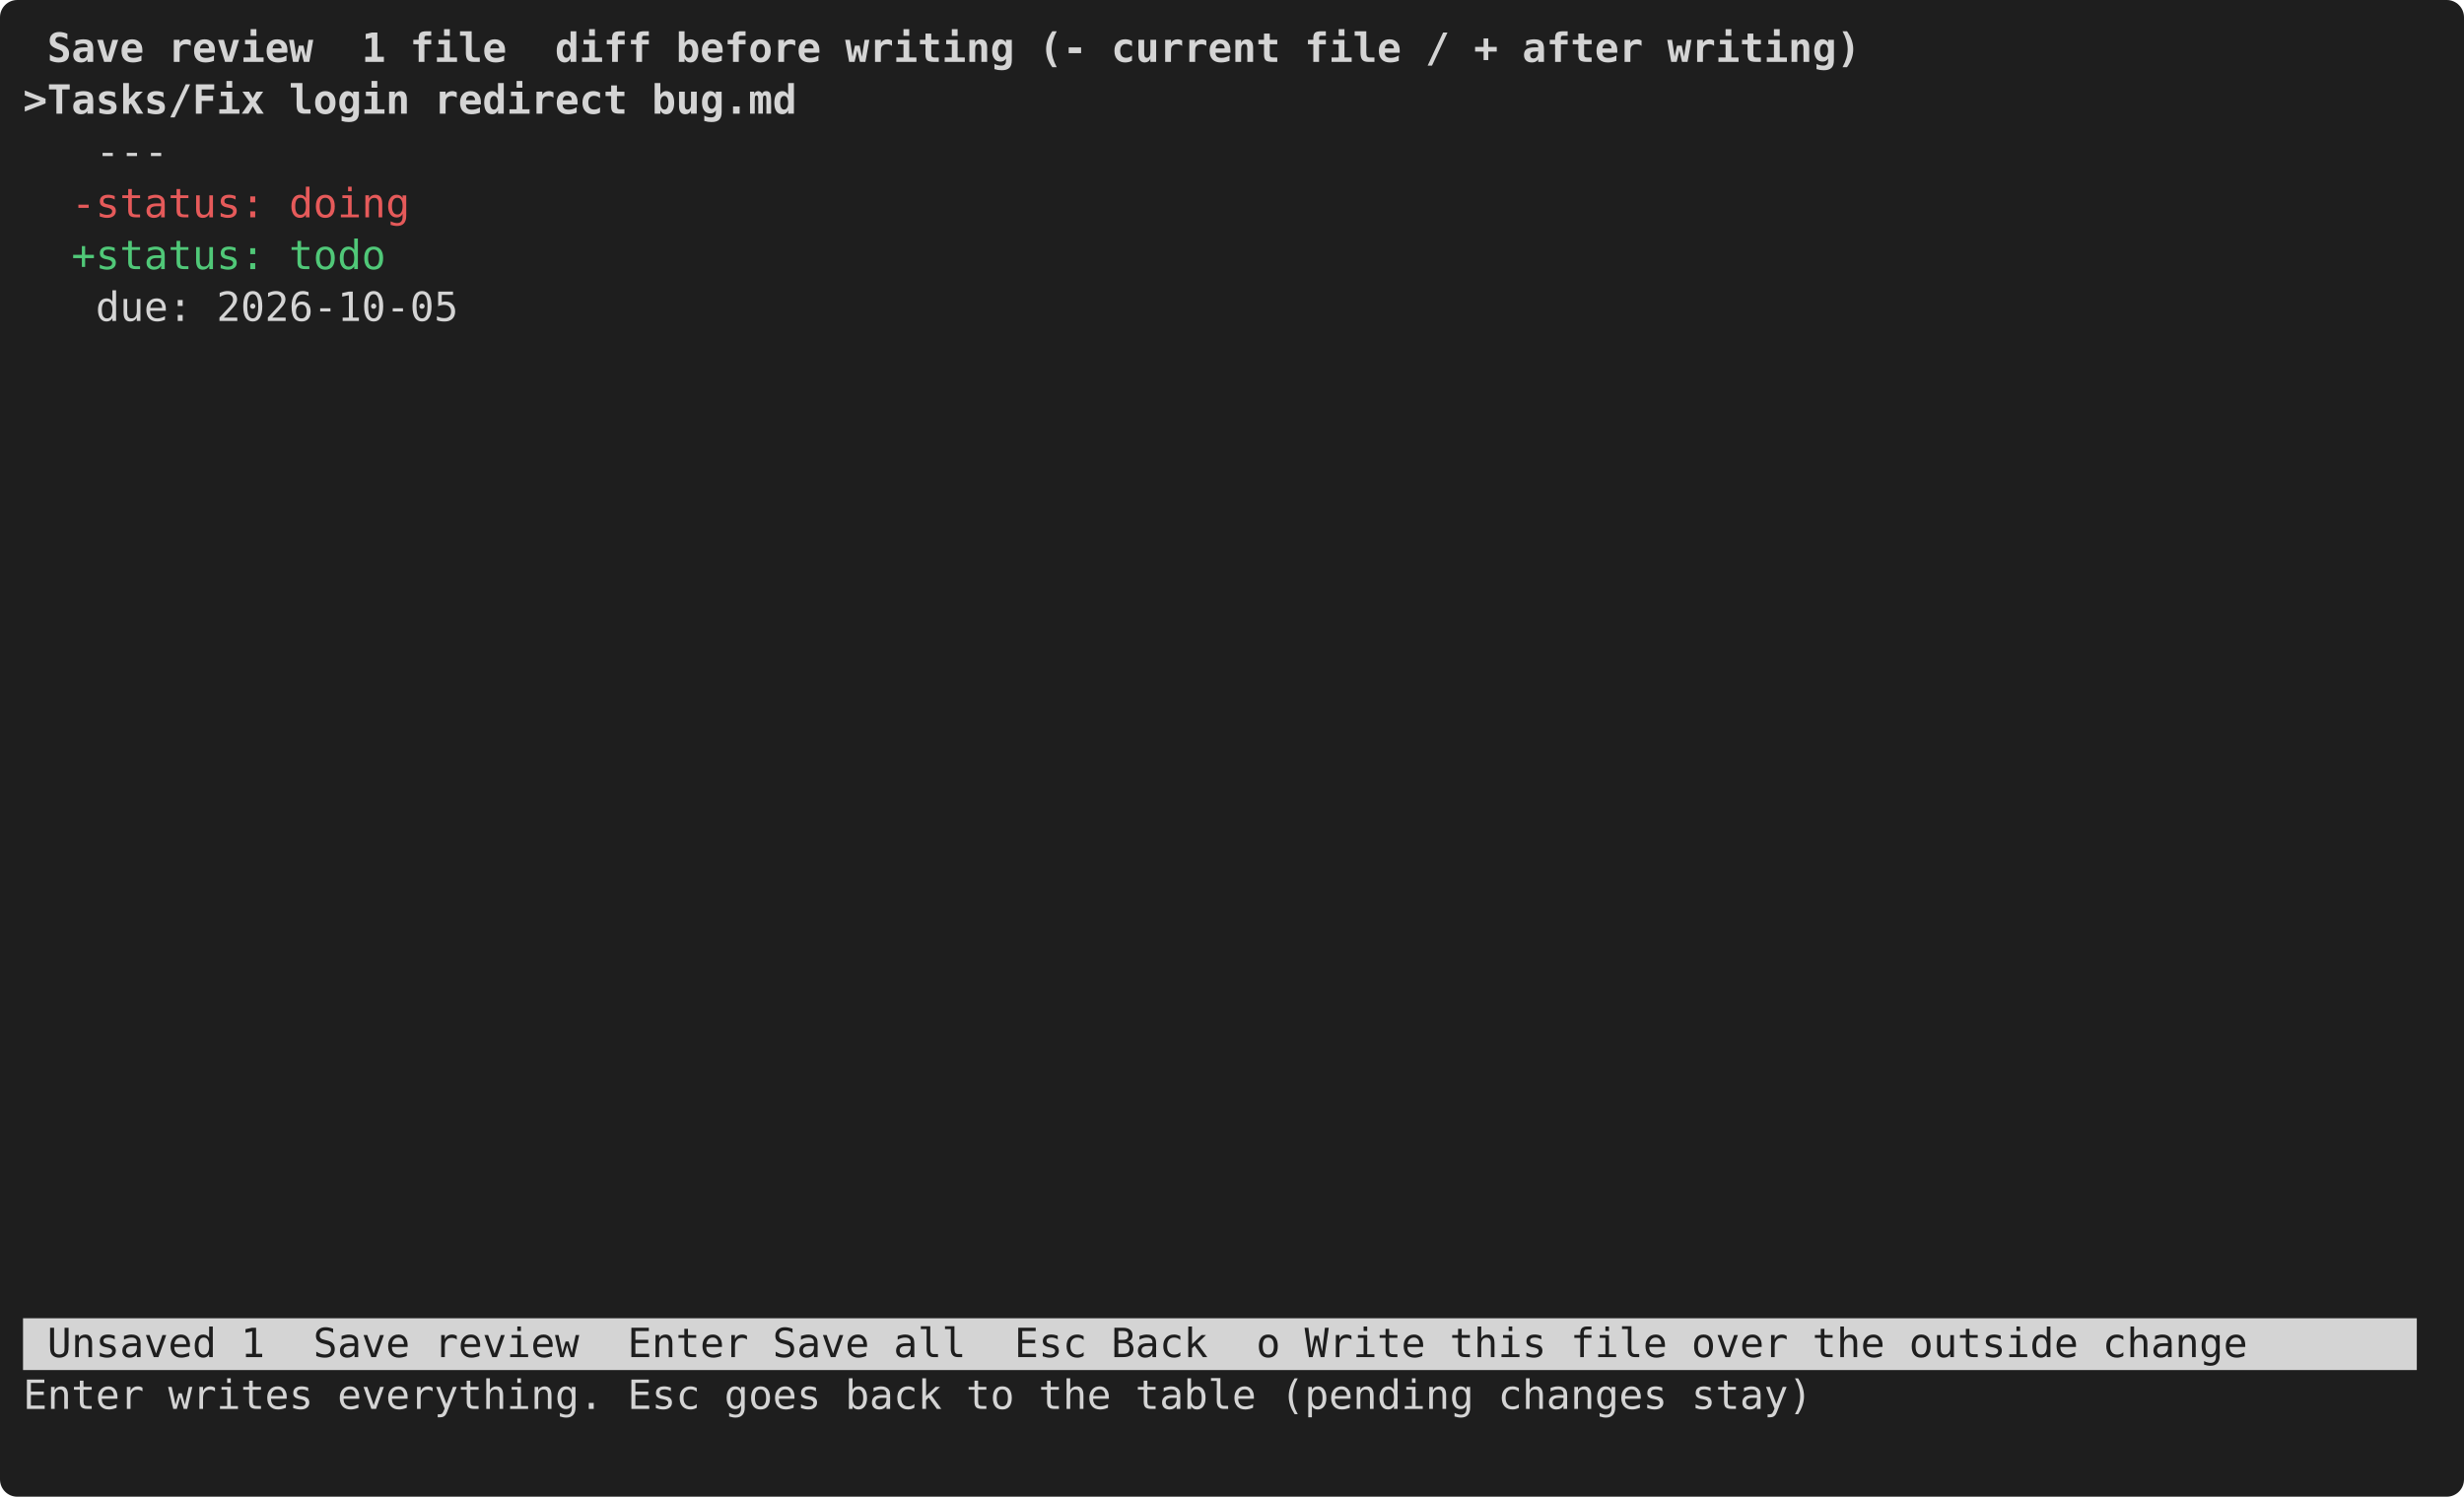
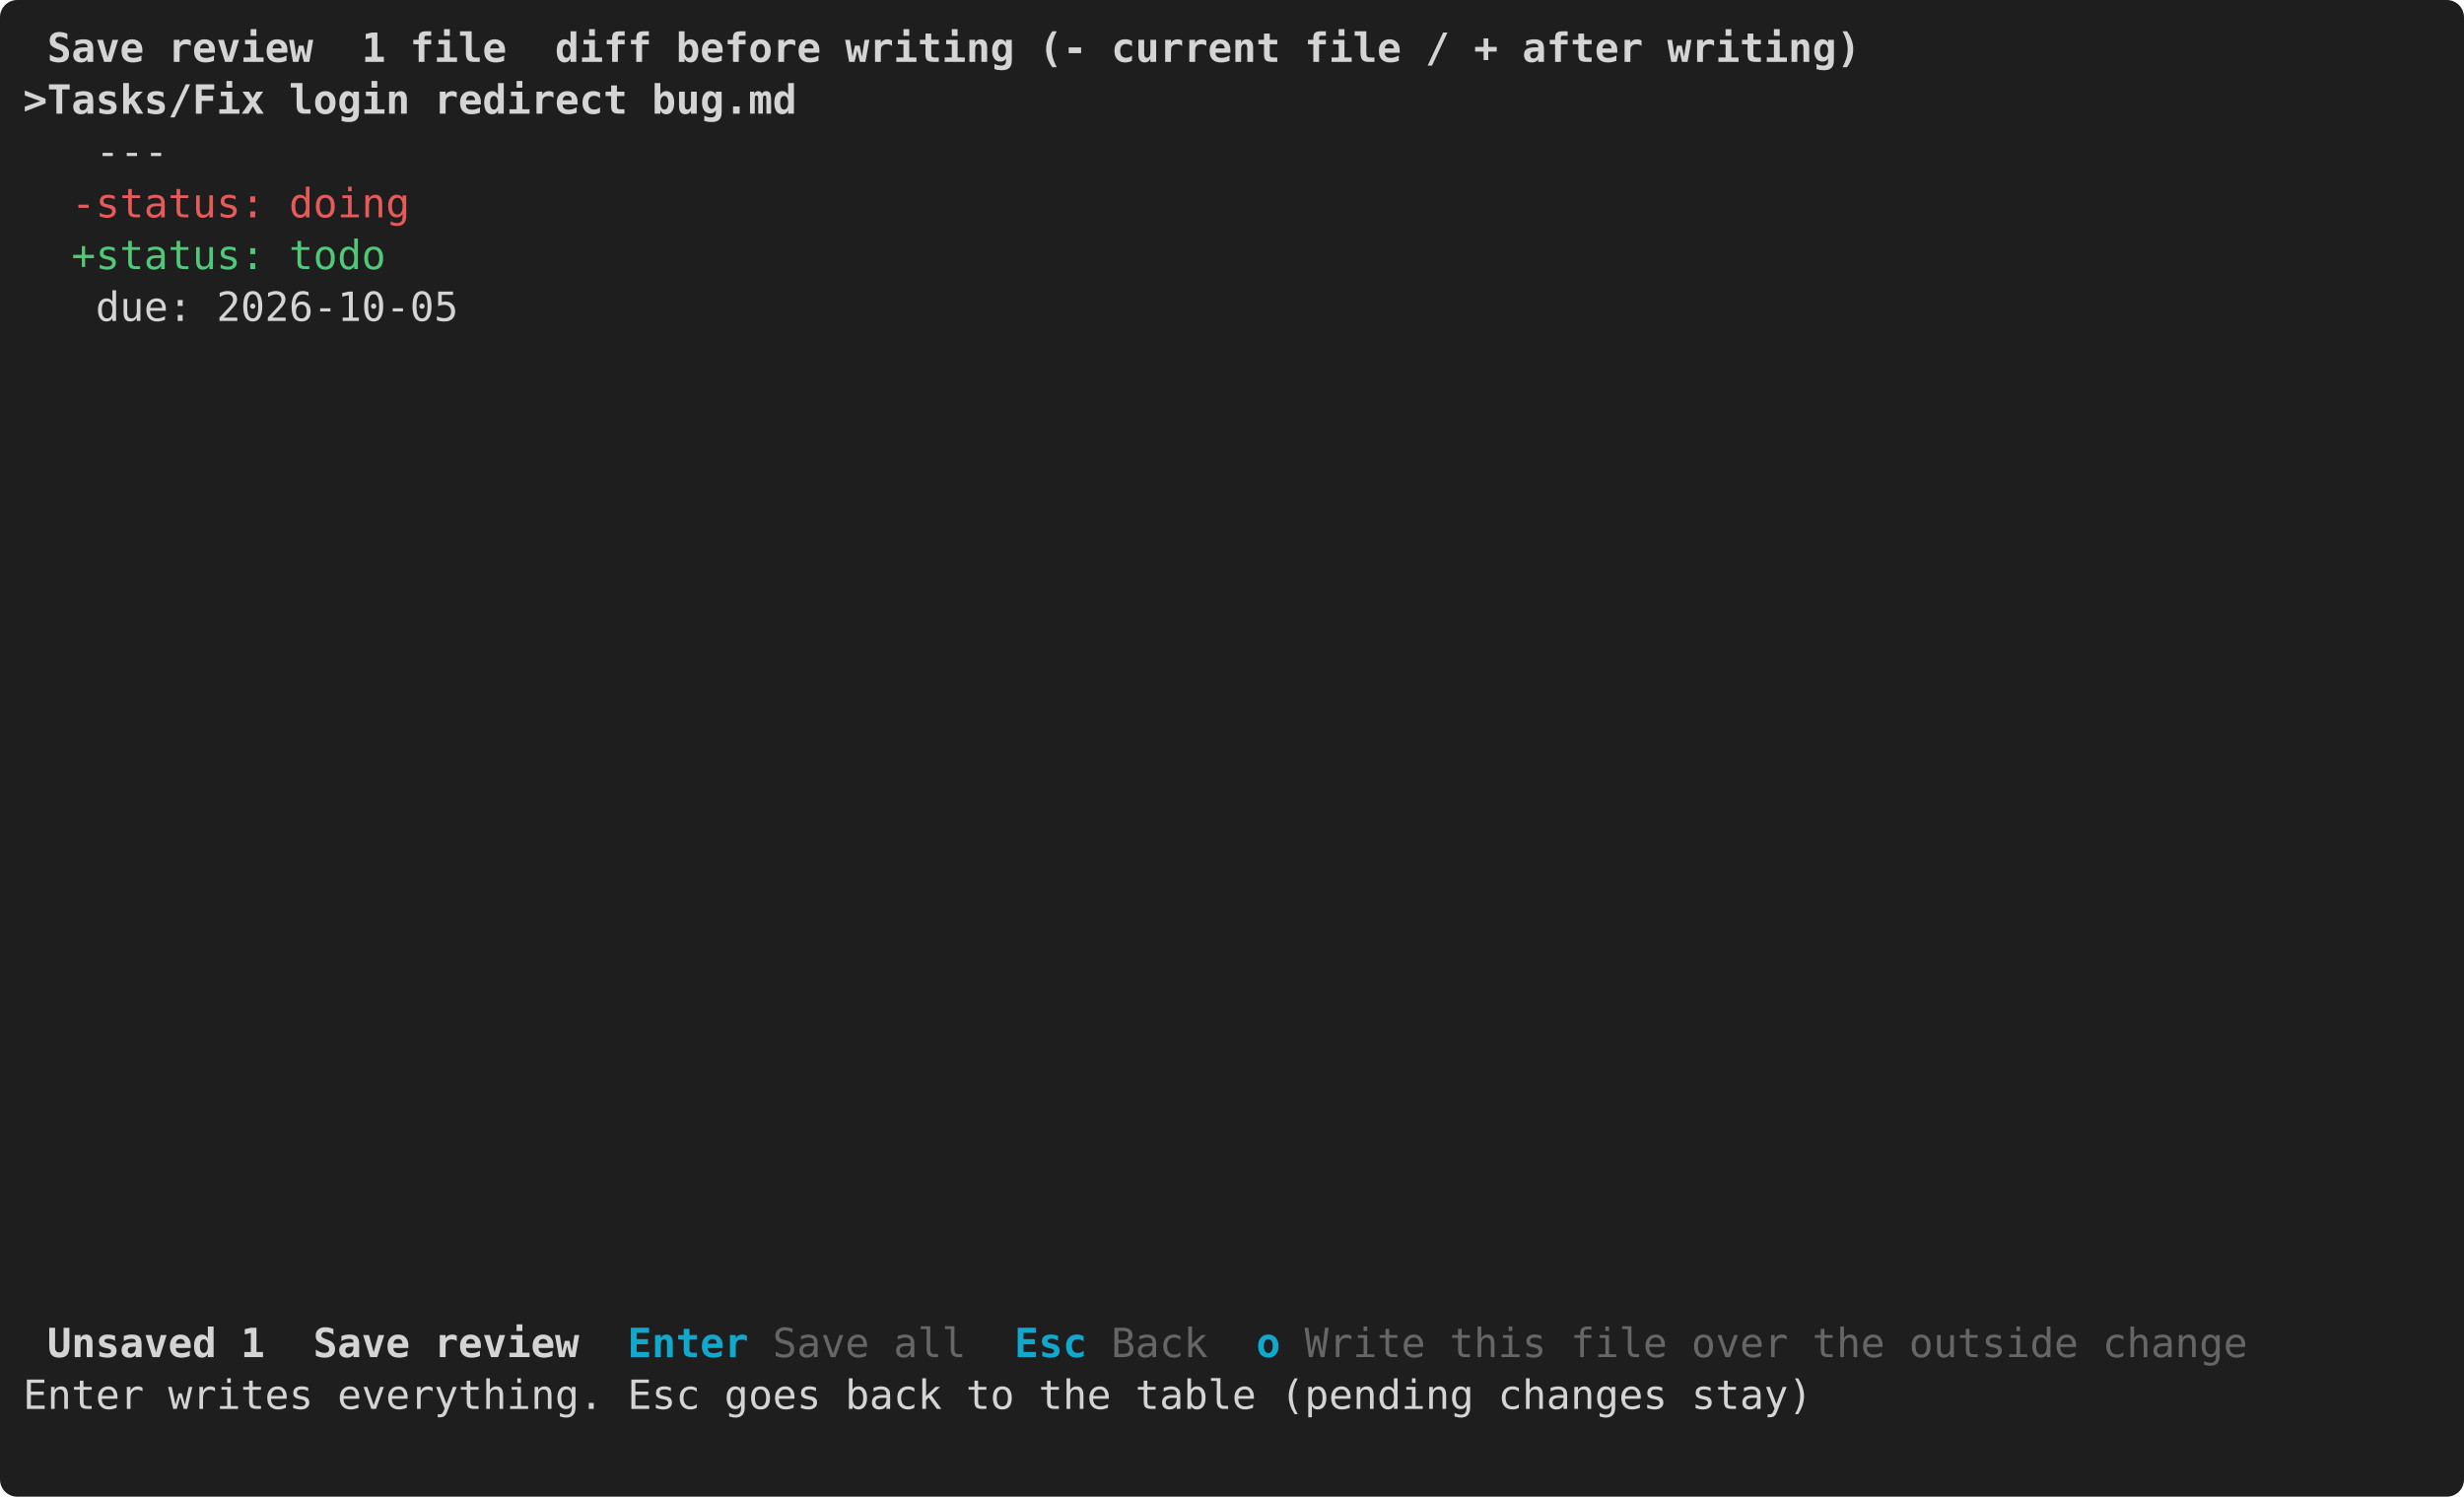
<svg xmlns="http://www.w3.org/2000/svg" width="856" height="520" viewBox="0 0 856 520">
  <rect width="100%" height="100%" fill="#1e1e1e" rx="6" />
  <g font-family="Menlo, Consolas, 'DejaVu Sans Mono', 'Noto Sans Mono CJK JP', monospace" font-size="14" xml:space="preserve">
    <text x="16.4" y="21.5" textLength="8.4" lengthAdjust="spacingAndGlyphs" fill="#d4d4d4" font-weight="bold">S</text>
    <text x="24.8" y="21.5" textLength="8.4" lengthAdjust="spacingAndGlyphs" fill="#d4d4d4" font-weight="bold">a</text>
    <text x="33.2" y="21.5" textLength="8.4" lengthAdjust="spacingAndGlyphs" fill="#d4d4d4" font-weight="bold">v</text>
    <text x="41.6" y="21.5" textLength="8.4" lengthAdjust="spacingAndGlyphs" fill="#d4d4d4" font-weight="bold">e</text>
    <text x="58.4" y="21.5" textLength="8.4" lengthAdjust="spacingAndGlyphs" fill="#d4d4d4" font-weight="bold">r</text>
    <text x="66.8" y="21.5" textLength="8.4" lengthAdjust="spacingAndGlyphs" fill="#d4d4d4" font-weight="bold">e</text>
    <text x="75.2" y="21.5" textLength="8.4" lengthAdjust="spacingAndGlyphs" fill="#d4d4d4" font-weight="bold">v</text>
    <text x="83.6" y="21.5" textLength="8.4" lengthAdjust="spacingAndGlyphs" fill="#d4d4d4" font-weight="bold">i</text>
    <text x="92.0" y="21.5" textLength="8.4" lengthAdjust="spacingAndGlyphs" fill="#d4d4d4" font-weight="bold">e</text>
    <text x="100.4" y="21.5" textLength="8.4" lengthAdjust="spacingAndGlyphs" fill="#d4d4d4" font-weight="bold">w</text>
    <text x="125.6" y="21.5" textLength="8.4" lengthAdjust="spacingAndGlyphs" fill="#d4d4d4" font-weight="bold">1</text>
    <text x="142.4" y="21.5" textLength="8.4" lengthAdjust="spacingAndGlyphs" fill="#d4d4d4" font-weight="bold">f</text>
    <text x="150.8" y="21.5" textLength="8.4" lengthAdjust="spacingAndGlyphs" fill="#d4d4d4" font-weight="bold">i</text>
    <text x="159.2" y="21.5" textLength="8.4" lengthAdjust="spacingAndGlyphs" fill="#d4d4d4" font-weight="bold">l</text>
    <text x="167.6" y="21.5" textLength="8.4" lengthAdjust="spacingAndGlyphs" fill="#d4d4d4" font-weight="bold">e</text>
    <text x="192.8" y="21.5" textLength="8.4" lengthAdjust="spacingAndGlyphs" fill="#d4d4d4" font-weight="bold">d</text>
    <text x="201.2" y="21.5" textLength="8.4" lengthAdjust="spacingAndGlyphs" fill="#d4d4d4" font-weight="bold">i</text>
    <text x="209.6" y="21.5" textLength="8.4" lengthAdjust="spacingAndGlyphs" fill="#d4d4d4" font-weight="bold">f</text>
    <text x="218.0" y="21.5" textLength="8.4" lengthAdjust="spacingAndGlyphs" fill="#d4d4d4" font-weight="bold">f</text>
    <text x="234.8" y="21.5" textLength="8.4" lengthAdjust="spacingAndGlyphs" fill="#d4d4d4" font-weight="bold">b</text>
    <text x="243.2" y="21.5" textLength="8.4" lengthAdjust="spacingAndGlyphs" fill="#d4d4d4" font-weight="bold">e</text>
    <text x="251.6" y="21.5" textLength="8.4" lengthAdjust="spacingAndGlyphs" fill="#d4d4d4" font-weight="bold">f</text>
    <text x="260.0" y="21.5" textLength="8.4" lengthAdjust="spacingAndGlyphs" fill="#d4d4d4" font-weight="bold">o</text>
    <text x="268.4" y="21.5" textLength="8.4" lengthAdjust="spacingAndGlyphs" fill="#d4d4d4" font-weight="bold">r</text>
    <text x="276.8" y="21.5" textLength="8.4" lengthAdjust="spacingAndGlyphs" fill="#d4d4d4" font-weight="bold">e</text>
    <text x="293.6" y="21.5" textLength="8.4" lengthAdjust="spacingAndGlyphs" fill="#d4d4d4" font-weight="bold">w</text>
    <text x="302.0" y="21.5" textLength="8.4" lengthAdjust="spacingAndGlyphs" fill="#d4d4d4" font-weight="bold">r</text>
    <text x="310.4" y="21.5" textLength="8.4" lengthAdjust="spacingAndGlyphs" fill="#d4d4d4" font-weight="bold">i</text>
    <text x="318.8" y="21.5" textLength="8.4" lengthAdjust="spacingAndGlyphs" fill="#d4d4d4" font-weight="bold">t</text>
    <text x="327.2" y="21.5" textLength="8.4" lengthAdjust="spacingAndGlyphs" fill="#d4d4d4" font-weight="bold">i</text>
    <text x="335.6" y="21.5" textLength="8.4" lengthAdjust="spacingAndGlyphs" fill="#d4d4d4" font-weight="bold">n</text>
    <text x="344.0" y="21.5" textLength="8.4" lengthAdjust="spacingAndGlyphs" fill="#d4d4d4" font-weight="bold">g</text>
    <text x="360.8" y="21.5" textLength="8.4" lengthAdjust="spacingAndGlyphs" fill="#d4d4d4" font-weight="bold">(</text>
    <text x="369.2" y="21.5" textLength="8.4" lengthAdjust="spacingAndGlyphs" fill="#d4d4d4" font-weight="bold">-</text>
    <text x="386.0" y="21.5" textLength="8.4" lengthAdjust="spacingAndGlyphs" fill="#d4d4d4" font-weight="bold">c</text>
    <text x="394.4" y="21.5" textLength="8.4" lengthAdjust="spacingAndGlyphs" fill="#d4d4d4" font-weight="bold">u</text>
    <text x="402.8" y="21.5" textLength="8.4" lengthAdjust="spacingAndGlyphs" fill="#d4d4d4" font-weight="bold">r</text>
    <text x="411.2" y="21.5" textLength="8.4" lengthAdjust="spacingAndGlyphs" fill="#d4d4d4" font-weight="bold">r</text>
    <text x="419.6" y="21.5" textLength="8.4" lengthAdjust="spacingAndGlyphs" fill="#d4d4d4" font-weight="bold">e</text>
    <text x="428.0" y="21.5" textLength="8.4" lengthAdjust="spacingAndGlyphs" fill="#d4d4d4" font-weight="bold">n</text>
    <text x="436.4" y="21.5" textLength="8.4" lengthAdjust="spacingAndGlyphs" fill="#d4d4d4" font-weight="bold">t</text>
    <text x="453.2" y="21.5" textLength="8.4" lengthAdjust="spacingAndGlyphs" fill="#d4d4d4" font-weight="bold">f</text>
    <text x="461.6" y="21.5" textLength="8.4" lengthAdjust="spacingAndGlyphs" fill="#d4d4d4" font-weight="bold">i</text>
    <text x="470.0" y="21.5" textLength="8.4" lengthAdjust="spacingAndGlyphs" fill="#d4d4d4" font-weight="bold">l</text>
    <text x="478.4" y="21.5" textLength="8.4" lengthAdjust="spacingAndGlyphs" fill="#d4d4d4" font-weight="bold">e</text>
    <text x="495.2" y="21.5" textLength="8.4" lengthAdjust="spacingAndGlyphs" fill="#d4d4d4" font-weight="bold">/</text>
    <text x="512.0" y="21.5" textLength="8.4" lengthAdjust="spacingAndGlyphs" fill="#d4d4d4" font-weight="bold">+</text>
    <text x="528.8" y="21.5" textLength="8.4" lengthAdjust="spacingAndGlyphs" fill="#d4d4d4" font-weight="bold">a</text>
    <text x="537.2" y="21.5" textLength="8.4" lengthAdjust="spacingAndGlyphs" fill="#d4d4d4" font-weight="bold">f</text>
    <text x="545.6" y="21.5" textLength="8.4" lengthAdjust="spacingAndGlyphs" fill="#d4d4d4" font-weight="bold">t</text>
    <text x="554.0" y="21.5" textLength="8.4" lengthAdjust="spacingAndGlyphs" fill="#d4d4d4" font-weight="bold">e</text>
    <text x="562.4" y="21.5" textLength="8.4" lengthAdjust="spacingAndGlyphs" fill="#d4d4d4" font-weight="bold">r</text>
    <text x="579.2" y="21.5" textLength="8.4" lengthAdjust="spacingAndGlyphs" fill="#d4d4d4" font-weight="bold">w</text>
    <text x="587.6" y="21.5" textLength="8.4" lengthAdjust="spacingAndGlyphs" fill="#d4d4d4" font-weight="bold">r</text>
    <text x="596.0" y="21.5" textLength="8.4" lengthAdjust="spacingAndGlyphs" fill="#d4d4d4" font-weight="bold">i</text>
    <text x="604.4" y="21.5" textLength="8.4" lengthAdjust="spacingAndGlyphs" fill="#d4d4d4" font-weight="bold">t</text>
    <text x="612.8" y="21.5" textLength="8.4" lengthAdjust="spacingAndGlyphs" fill="#d4d4d4" font-weight="bold">i</text>
    <text x="621.2" y="21.5" textLength="8.4" lengthAdjust="spacingAndGlyphs" fill="#d4d4d4" font-weight="bold">n</text>
    <text x="629.6" y="21.5" textLength="8.4" lengthAdjust="spacingAndGlyphs" fill="#d4d4d4" font-weight="bold">g</text>
    <text x="638.0" y="21.5" textLength="8.4" lengthAdjust="spacingAndGlyphs" fill="#d4d4d4" font-weight="bold">)</text>
    <text x="8.0" y="39.5" textLength="8.4" lengthAdjust="spacingAndGlyphs" fill="#d4d4d4" font-weight="bold">&gt;</text>
    <text x="16.4" y="39.5" textLength="8.4" lengthAdjust="spacingAndGlyphs" fill="#d4d4d4" font-weight="bold">T</text>
    <text x="24.8" y="39.5" textLength="8.4" lengthAdjust="spacingAndGlyphs" fill="#d4d4d4" font-weight="bold">a</text>
    <text x="33.2" y="39.5" textLength="8.4" lengthAdjust="spacingAndGlyphs" fill="#d4d4d4" font-weight="bold">s</text>
    <text x="41.6" y="39.5" textLength="8.4" lengthAdjust="spacingAndGlyphs" fill="#d4d4d4" font-weight="bold">k</text>
    <text x="50.0" y="39.5" textLength="8.4" lengthAdjust="spacingAndGlyphs" fill="#d4d4d4" font-weight="bold">s</text>
    <text x="58.4" y="39.5" textLength="8.4" lengthAdjust="spacingAndGlyphs" fill="#d4d4d4" font-weight="bold">/</text>
    <text x="66.8" y="39.5" textLength="8.4" lengthAdjust="spacingAndGlyphs" fill="#d4d4d4" font-weight="bold">F</text>
    <text x="75.2" y="39.5" textLength="8.4" lengthAdjust="spacingAndGlyphs" fill="#d4d4d4" font-weight="bold">i</text>
    <text x="83.6" y="39.5" textLength="8.4" lengthAdjust="spacingAndGlyphs" fill="#d4d4d4" font-weight="bold">x</text>
    <text x="100.4" y="39.5" textLength="8.4" lengthAdjust="spacingAndGlyphs" fill="#d4d4d4" font-weight="bold">l</text>
    <text x="108.8" y="39.5" textLength="8.4" lengthAdjust="spacingAndGlyphs" fill="#d4d4d4" font-weight="bold">o</text>
    <text x="117.2" y="39.5" textLength="8.4" lengthAdjust="spacingAndGlyphs" fill="#d4d4d4" font-weight="bold">g</text>
    <text x="125.6" y="39.5" textLength="8.4" lengthAdjust="spacingAndGlyphs" fill="#d4d4d4" font-weight="bold">i</text>
    <text x="134.0" y="39.5" textLength="8.4" lengthAdjust="spacingAndGlyphs" fill="#d4d4d4" font-weight="bold">n</text>
    <text x="150.8" y="39.5" textLength="8.4" lengthAdjust="spacingAndGlyphs" fill="#d4d4d4" font-weight="bold">r</text>
    <text x="159.2" y="39.5" textLength="8.4" lengthAdjust="spacingAndGlyphs" fill="#d4d4d4" font-weight="bold">e</text>
    <text x="167.6" y="39.5" textLength="8.4" lengthAdjust="spacingAndGlyphs" fill="#d4d4d4" font-weight="bold">d</text>
    <text x="176.0" y="39.5" textLength="8.4" lengthAdjust="spacingAndGlyphs" fill="#d4d4d4" font-weight="bold">i</text>
    <text x="184.4" y="39.5" textLength="8.4" lengthAdjust="spacingAndGlyphs" fill="#d4d4d4" font-weight="bold">r</text>
    <text x="192.8" y="39.5" textLength="8.4" lengthAdjust="spacingAndGlyphs" fill="#d4d4d4" font-weight="bold">e</text>
    <text x="201.2" y="39.5" textLength="8.4" lengthAdjust="spacingAndGlyphs" fill="#d4d4d4" font-weight="bold">c</text>
    <text x="209.6" y="39.5" textLength="8.4" lengthAdjust="spacingAndGlyphs" fill="#d4d4d4" font-weight="bold">t</text>
    <text x="226.4" y="39.5" textLength="8.4" lengthAdjust="spacingAndGlyphs" fill="#d4d4d4" font-weight="bold">b</text>
    <text x="234.8" y="39.5" textLength="8.4" lengthAdjust="spacingAndGlyphs" fill="#d4d4d4" font-weight="bold">u</text>
    <text x="243.2" y="39.5" textLength="8.4" lengthAdjust="spacingAndGlyphs" fill="#d4d4d4" font-weight="bold">g</text>
    <text x="251.6" y="39.5" textLength="8.4" lengthAdjust="spacingAndGlyphs" fill="#d4d4d4" font-weight="bold">.</text>
    <text x="260.0" y="39.5" textLength="8.4" lengthAdjust="spacingAndGlyphs" fill="#d4d4d4" font-weight="bold">m</text>
    <text x="268.4" y="39.5" textLength="8.4" lengthAdjust="spacingAndGlyphs" fill="#d4d4d4" font-weight="bold">d</text>
    <text x="33.2" y="57.5" textLength="8.4" lengthAdjust="spacingAndGlyphs" fill="#d4d4d4">-</text>
    <text x="41.6" y="57.5" textLength="8.4" lengthAdjust="spacingAndGlyphs" fill="#d4d4d4">-</text>
    <text x="50.0" y="57.5" textLength="8.4" lengthAdjust="spacingAndGlyphs" fill="#d4d4d4">-</text>
    <text x="24.8" y="75.5" textLength="8.4" lengthAdjust="spacingAndGlyphs" fill="#e65a5a">-</text>
    <text x="33.2" y="75.5" textLength="8.4" lengthAdjust="spacingAndGlyphs" fill="#e65a5a">s</text>
    <text x="41.6" y="75.5" textLength="8.4" lengthAdjust="spacingAndGlyphs" fill="#e65a5a">t</text>
    <text x="50.0" y="75.5" textLength="8.4" lengthAdjust="spacingAndGlyphs" fill="#e65a5a">a</text>
    <text x="58.4" y="75.5" textLength="8.4" lengthAdjust="spacingAndGlyphs" fill="#e65a5a">t</text>
    <text x="66.8" y="75.5" textLength="8.4" lengthAdjust="spacingAndGlyphs" fill="#e65a5a">u</text>
    <text x="75.2" y="75.5" textLength="8.4" lengthAdjust="spacingAndGlyphs" fill="#e65a5a">s</text>
    <text x="83.6" y="75.5" textLength="8.4" lengthAdjust="spacingAndGlyphs" fill="#e65a5a">:</text>
    <text x="100.4" y="75.5" textLength="8.4" lengthAdjust="spacingAndGlyphs" fill="#e65a5a">d</text>
    <text x="108.8" y="75.5" textLength="8.4" lengthAdjust="spacingAndGlyphs" fill="#e65a5a">o</text>
    <text x="117.2" y="75.5" textLength="8.4" lengthAdjust="spacingAndGlyphs" fill="#e65a5a">i</text>
    <text x="125.6" y="75.5" textLength="8.4" lengthAdjust="spacingAndGlyphs" fill="#e65a5a">n</text>
    <text x="134.0" y="75.5" textLength="8.4" lengthAdjust="spacingAndGlyphs" fill="#e65a5a">g</text>
    <text x="24.8" y="93.5" textLength="8.4" lengthAdjust="spacingAndGlyphs" fill="#50c878">+</text>
    <text x="33.2" y="93.5" textLength="8.4" lengthAdjust="spacingAndGlyphs" fill="#50c878">s</text>
    <text x="41.6" y="93.5" textLength="8.4" lengthAdjust="spacingAndGlyphs" fill="#50c878">t</text>
    <text x="50.0" y="93.5" textLength="8.4" lengthAdjust="spacingAndGlyphs" fill="#50c878">a</text>
    <text x="58.4" y="93.5" textLength="8.4" lengthAdjust="spacingAndGlyphs" fill="#50c878">t</text>
    <text x="66.8" y="93.5" textLength="8.4" lengthAdjust="spacingAndGlyphs" fill="#50c878">u</text>
    <text x="75.2" y="93.5" textLength="8.4" lengthAdjust="spacingAndGlyphs" fill="#50c878">s</text>
    <text x="83.6" y="93.5" textLength="8.4" lengthAdjust="spacingAndGlyphs" fill="#50c878">:</text>
    <text x="100.4" y="93.5" textLength="8.4" lengthAdjust="spacingAndGlyphs" fill="#50c878">t</text>
    <text x="108.8" y="93.5" textLength="8.4" lengthAdjust="spacingAndGlyphs" fill="#50c878">o</text>
    <text x="117.2" y="93.5" textLength="8.4" lengthAdjust="spacingAndGlyphs" fill="#50c878">d</text>
    <text x="125.6" y="93.5" textLength="8.4" lengthAdjust="spacingAndGlyphs" fill="#50c878">o</text>
    <text x="33.2" y="111.5" textLength="8.4" lengthAdjust="spacingAndGlyphs" fill="#d4d4d4">d</text>
    <text x="41.6" y="111.5" textLength="8.4" lengthAdjust="spacingAndGlyphs" fill="#d4d4d4">u</text>
    <text x="50.0" y="111.5" textLength="8.4" lengthAdjust="spacingAndGlyphs" fill="#d4d4d4">e</text>
    <text x="58.4" y="111.5" textLength="8.4" lengthAdjust="spacingAndGlyphs" fill="#d4d4d4">:</text>
    <text x="75.2" y="111.5" textLength="8.4" lengthAdjust="spacingAndGlyphs" fill="#d4d4d4">2</text>
    <text x="83.6" y="111.5" textLength="8.4" lengthAdjust="spacingAndGlyphs" fill="#d4d4d4">0</text>
    <text x="92.0" y="111.5" textLength="8.4" lengthAdjust="spacingAndGlyphs" fill="#d4d4d4">2</text>
    <text x="100.4" y="111.5" textLength="8.4" lengthAdjust="spacingAndGlyphs" fill="#d4d4d4">6</text>
    <text x="108.8" y="111.5" textLength="8.4" lengthAdjust="spacingAndGlyphs" fill="#d4d4d4">-</text>
    <text x="117.2" y="111.5" textLength="8.4" lengthAdjust="spacingAndGlyphs" fill="#d4d4d4">1</text>
    <text x="125.6" y="111.5" textLength="8.4" lengthAdjust="spacingAndGlyphs" fill="#d4d4d4">0</text>
    <text x="134.0" y="111.5" textLength="8.4" lengthAdjust="spacingAndGlyphs" fill="#d4d4d4">-</text>
    <text x="142.4" y="111.5" textLength="8.4" lengthAdjust="spacingAndGlyphs" fill="#d4d4d4">0</text>
    <text x="150.8" y="111.5" textLength="8.4" lengthAdjust="spacingAndGlyphs" fill="#d4d4d4">5</text>
-     <rect x="8.0" y="458" width="831.6" height="18" fill="#d4d4d4" />
-     <text x="16.4" y="471.5" textLength="8.4" lengthAdjust="spacingAndGlyphs" fill="#1e1e1e">U</text>
-     <text x="24.8" y="471.5" textLength="8.4" lengthAdjust="spacingAndGlyphs" fill="#1e1e1e">n</text>
-     <text x="33.2" y="471.5" textLength="8.4" lengthAdjust="spacingAndGlyphs" fill="#1e1e1e">s</text>
-     <text x="41.6" y="471.5" textLength="8.4" lengthAdjust="spacingAndGlyphs" fill="#1e1e1e">a</text>
-     <text x="50.0" y="471.5" textLength="8.4" lengthAdjust="spacingAndGlyphs" fill="#1e1e1e">v</text>
-     <text x="58.4" y="471.5" textLength="8.4" lengthAdjust="spacingAndGlyphs" fill="#1e1e1e">e</text>
-     <text x="66.8" y="471.5" textLength="8.4" lengthAdjust="spacingAndGlyphs" fill="#1e1e1e">d</text>
-     <text x="83.6" y="471.5" textLength="8.4" lengthAdjust="spacingAndGlyphs" fill="#1e1e1e">1</text>
-     <text x="108.8" y="471.5" textLength="8.4" lengthAdjust="spacingAndGlyphs" fill="#1e1e1e">S</text>
-     <text x="117.2" y="471.5" textLength="8.4" lengthAdjust="spacingAndGlyphs" fill="#1e1e1e">a</text>
-     <text x="125.6" y="471.5" textLength="8.4" lengthAdjust="spacingAndGlyphs" fill="#1e1e1e">v</text>
-     <text x="134.0" y="471.5" textLength="8.4" lengthAdjust="spacingAndGlyphs" fill="#1e1e1e">e</text>
-     <text x="150.8" y="471.5" textLength="8.4" lengthAdjust="spacingAndGlyphs" fill="#1e1e1e">r</text>
-     <text x="159.2" y="471.5" textLength="8.4" lengthAdjust="spacingAndGlyphs" fill="#1e1e1e">e</text>
-     <text x="167.6" y="471.5" textLength="8.4" lengthAdjust="spacingAndGlyphs" fill="#1e1e1e">v</text>
-     <text x="176.0" y="471.5" textLength="8.4" lengthAdjust="spacingAndGlyphs" fill="#1e1e1e">i</text>
-     <text x="184.4" y="471.5" textLength="8.4" lengthAdjust="spacingAndGlyphs" fill="#1e1e1e">e</text>
-     <text x="192.8" y="471.5" textLength="8.4" lengthAdjust="spacingAndGlyphs" fill="#1e1e1e">w</text>
-     <text x="218.0" y="471.5" textLength="8.4" lengthAdjust="spacingAndGlyphs" fill="#1e1e1e">E</text>
-     <text x="226.4" y="471.5" textLength="8.4" lengthAdjust="spacingAndGlyphs" fill="#1e1e1e">n</text>
-     <text x="234.8" y="471.5" textLength="8.4" lengthAdjust="spacingAndGlyphs" fill="#1e1e1e">t</text>
-     <text x="243.2" y="471.5" textLength="8.4" lengthAdjust="spacingAndGlyphs" fill="#1e1e1e">e</text>
-     <text x="251.6" y="471.5" textLength="8.4" lengthAdjust="spacingAndGlyphs" fill="#1e1e1e">r</text>
-     <text x="268.4" y="471.5" textLength="8.4" lengthAdjust="spacingAndGlyphs" fill="#1e1e1e">S</text>
-     <text x="276.8" y="471.5" textLength="8.4" lengthAdjust="spacingAndGlyphs" fill="#1e1e1e">a</text>
-     <text x="285.2" y="471.5" textLength="8.4" lengthAdjust="spacingAndGlyphs" fill="#1e1e1e">v</text>
-     <text x="293.6" y="471.5" textLength="8.4" lengthAdjust="spacingAndGlyphs" fill="#1e1e1e">e</text>
-     <text x="310.4" y="471.5" textLength="8.4" lengthAdjust="spacingAndGlyphs" fill="#1e1e1e">a</text>
-     <text x="318.8" y="471.5" textLength="8.4" lengthAdjust="spacingAndGlyphs" fill="#1e1e1e">l</text>
-     <text x="327.2" y="471.5" textLength="8.4" lengthAdjust="spacingAndGlyphs" fill="#1e1e1e">l</text>
-     <text x="352.4" y="471.5" textLength="8.4" lengthAdjust="spacingAndGlyphs" fill="#1e1e1e">E</text>
-     <text x="360.8" y="471.5" textLength="8.4" lengthAdjust="spacingAndGlyphs" fill="#1e1e1e">s</text>
-     <text x="369.2" y="471.5" textLength="8.4" lengthAdjust="spacingAndGlyphs" fill="#1e1e1e">c</text>
-     <text x="386.0" y="471.5" textLength="8.4" lengthAdjust="spacingAndGlyphs" fill="#1e1e1e">B</text>
-     <text x="394.4" y="471.5" textLength="8.4" lengthAdjust="spacingAndGlyphs" fill="#1e1e1e">a</text>
-     <text x="402.8" y="471.5" textLength="8.4" lengthAdjust="spacingAndGlyphs" fill="#1e1e1e">c</text>
-     <text x="411.2" y="471.5" textLength="8.4" lengthAdjust="spacingAndGlyphs" fill="#1e1e1e">k</text>
-     <text x="436.4" y="471.5" textLength="8.4" lengthAdjust="spacingAndGlyphs" fill="#1e1e1e">o</text>
-     <text x="453.2" y="471.5" textLength="8.4" lengthAdjust="spacingAndGlyphs" fill="#1e1e1e">W</text>
-     <text x="461.6" y="471.5" textLength="8.4" lengthAdjust="spacingAndGlyphs" fill="#1e1e1e">r</text>
-     <text x="470.0" y="471.5" textLength="8.4" lengthAdjust="spacingAndGlyphs" fill="#1e1e1e">i</text>
-     <text x="478.4" y="471.5" textLength="8.4" lengthAdjust="spacingAndGlyphs" fill="#1e1e1e">t</text>
-     <text x="486.8" y="471.5" textLength="8.4" lengthAdjust="spacingAndGlyphs" fill="#1e1e1e">e</text>
-     <text x="503.6" y="471.5" textLength="8.4" lengthAdjust="spacingAndGlyphs" fill="#1e1e1e">t</text>
-     <text x="512.0" y="471.5" textLength="8.4" lengthAdjust="spacingAndGlyphs" fill="#1e1e1e">h</text>
-     <text x="520.4" y="471.5" textLength="8.4" lengthAdjust="spacingAndGlyphs" fill="#1e1e1e">i</text>
-     <text x="528.8" y="471.5" textLength="8.4" lengthAdjust="spacingAndGlyphs" fill="#1e1e1e">s</text>
-     <text x="545.6" y="471.5" textLength="8.4" lengthAdjust="spacingAndGlyphs" fill="#1e1e1e">f</text>
-     <text x="554.0" y="471.5" textLength="8.4" lengthAdjust="spacingAndGlyphs" fill="#1e1e1e">i</text>
-     <text x="562.4" y="471.5" textLength="8.4" lengthAdjust="spacingAndGlyphs" fill="#1e1e1e">l</text>
-     <text x="570.8" y="471.5" textLength="8.4" lengthAdjust="spacingAndGlyphs" fill="#1e1e1e">e</text>
-     <text x="587.6" y="471.5" textLength="8.4" lengthAdjust="spacingAndGlyphs" fill="#1e1e1e">o</text>
-     <text x="596.0" y="471.5" textLength="8.4" lengthAdjust="spacingAndGlyphs" fill="#1e1e1e">v</text>
-     <text x="604.4" y="471.5" textLength="8.4" lengthAdjust="spacingAndGlyphs" fill="#1e1e1e">e</text>
-     <text x="612.8" y="471.5" textLength="8.4" lengthAdjust="spacingAndGlyphs" fill="#1e1e1e">r</text>
-     <text x="629.6" y="471.5" textLength="8.4" lengthAdjust="spacingAndGlyphs" fill="#1e1e1e">t</text>
-     <text x="638.0" y="471.5" textLength="8.4" lengthAdjust="spacingAndGlyphs" fill="#1e1e1e">h</text>
-     <text x="646.4" y="471.5" textLength="8.4" lengthAdjust="spacingAndGlyphs" fill="#1e1e1e">e</text>
-     <text x="663.2" y="471.5" textLength="8.4" lengthAdjust="spacingAndGlyphs" fill="#1e1e1e">o</text>
-     <text x="671.6" y="471.5" textLength="8.4" lengthAdjust="spacingAndGlyphs" fill="#1e1e1e">u</text>
-     <text x="680.0" y="471.5" textLength="8.4" lengthAdjust="spacingAndGlyphs" fill="#1e1e1e">t</text>
-     <text x="688.4" y="471.5" textLength="8.4" lengthAdjust="spacingAndGlyphs" fill="#1e1e1e">s</text>
-     <text x="696.8" y="471.5" textLength="8.4" lengthAdjust="spacingAndGlyphs" fill="#1e1e1e">i</text>
-     <text x="705.2" y="471.5" textLength="8.4" lengthAdjust="spacingAndGlyphs" fill="#1e1e1e">d</text>
-     <text x="713.6" y="471.5" textLength="8.4" lengthAdjust="spacingAndGlyphs" fill="#1e1e1e">e</text>
-     <text x="730.4" y="471.5" textLength="8.4" lengthAdjust="spacingAndGlyphs" fill="#1e1e1e">c</text>
-     <text x="738.8" y="471.5" textLength="8.4" lengthAdjust="spacingAndGlyphs" fill="#1e1e1e">h</text>
-     <text x="747.2" y="471.5" textLength="8.4" lengthAdjust="spacingAndGlyphs" fill="#1e1e1e">a</text>
-     <text x="755.6" y="471.5" textLength="8.4" lengthAdjust="spacingAndGlyphs" fill="#1e1e1e">n</text>
-     <text x="764.0" y="471.5" textLength="8.4" lengthAdjust="spacingAndGlyphs" fill="#1e1e1e">g</text>
-     <text x="772.4" y="471.5" textLength="8.4" lengthAdjust="spacingAndGlyphs" fill="#1e1e1e">e</text>
+     <text x="16.4" y="471.5" textLength="8.4" lengthAdjust="spacingAndGlyphs" fill="#d4d4d4" font-weight="bold">U</text>
+     <text x="24.8" y="471.5" textLength="8.4" lengthAdjust="spacingAndGlyphs" fill="#d4d4d4" font-weight="bold">n</text>
+     <text x="33.2" y="471.5" textLength="8.4" lengthAdjust="spacingAndGlyphs" fill="#d4d4d4" font-weight="bold">s</text>
+     <text x="41.6" y="471.5" textLength="8.4" lengthAdjust="spacingAndGlyphs" fill="#d4d4d4" font-weight="bold">a</text>
+     <text x="50.0" y="471.5" textLength="8.4" lengthAdjust="spacingAndGlyphs" fill="#d4d4d4" font-weight="bold">v</text>
+     <text x="58.4" y="471.5" textLength="8.4" lengthAdjust="spacingAndGlyphs" fill="#d4d4d4" font-weight="bold">e</text>
+     <text x="66.8" y="471.5" textLength="8.4" lengthAdjust="spacingAndGlyphs" fill="#d4d4d4" font-weight="bold">d</text>
+     <text x="83.6" y="471.5" textLength="8.4" lengthAdjust="spacingAndGlyphs" fill="#d4d4d4" font-weight="bold">1</text>
+     <text x="108.8" y="471.5" textLength="8.4" lengthAdjust="spacingAndGlyphs" fill="#d4d4d4" font-weight="bold">S</text>
+     <text x="117.2" y="471.5" textLength="8.4" lengthAdjust="spacingAndGlyphs" fill="#d4d4d4" font-weight="bold">a</text>
+     <text x="125.6" y="471.5" textLength="8.4" lengthAdjust="spacingAndGlyphs" fill="#d4d4d4" font-weight="bold">v</text>
+     <text x="134.0" y="471.5" textLength="8.4" lengthAdjust="spacingAndGlyphs" fill="#d4d4d4" font-weight="bold">e</text>
+     <text x="150.8" y="471.5" textLength="8.4" lengthAdjust="spacingAndGlyphs" fill="#d4d4d4" font-weight="bold">r</text>
+     <text x="159.2" y="471.5" textLength="8.4" lengthAdjust="spacingAndGlyphs" fill="#d4d4d4" font-weight="bold">e</text>
+     <text x="167.6" y="471.5" textLength="8.4" lengthAdjust="spacingAndGlyphs" fill="#d4d4d4" font-weight="bold">v</text>
+     <text x="176.0" y="471.5" textLength="8.4" lengthAdjust="spacingAndGlyphs" fill="#d4d4d4" font-weight="bold">i</text>
+     <text x="184.4" y="471.5" textLength="8.4" lengthAdjust="spacingAndGlyphs" fill="#d4d4d4" font-weight="bold">e</text>
+     <text x="192.8" y="471.5" textLength="8.4" lengthAdjust="spacingAndGlyphs" fill="#d4d4d4" font-weight="bold">w</text>
+     <text x="218.0" y="471.5" textLength="8.4" lengthAdjust="spacingAndGlyphs" fill="#11a8cd" font-weight="bold">E</text>
+     <text x="226.4" y="471.5" textLength="8.4" lengthAdjust="spacingAndGlyphs" fill="#11a8cd" font-weight="bold">n</text>
+     <text x="234.8" y="471.5" textLength="8.4" lengthAdjust="spacingAndGlyphs" fill="#11a8cd" font-weight="bold">t</text>
+     <text x="243.2" y="471.5" textLength="8.4" lengthAdjust="spacingAndGlyphs" fill="#11a8cd" font-weight="bold">e</text>
+     <text x="251.6" y="471.5" textLength="8.4" lengthAdjust="spacingAndGlyphs" fill="#11a8cd" font-weight="bold">r</text>
+     <text x="268.4" y="471.5" textLength="8.4" lengthAdjust="spacingAndGlyphs" fill="#666666">S</text>
+     <text x="276.8" y="471.5" textLength="8.4" lengthAdjust="spacingAndGlyphs" fill="#666666">a</text>
+     <text x="285.2" y="471.5" textLength="8.4" lengthAdjust="spacingAndGlyphs" fill="#666666">v</text>
+     <text x="293.6" y="471.5" textLength="8.4" lengthAdjust="spacingAndGlyphs" fill="#666666">e</text>
+     <text x="310.4" y="471.5" textLength="8.4" lengthAdjust="spacingAndGlyphs" fill="#666666">a</text>
+     <text x="318.8" y="471.5" textLength="8.4" lengthAdjust="spacingAndGlyphs" fill="#666666">l</text>
+     <text x="327.2" y="471.5" textLength="8.4" lengthAdjust="spacingAndGlyphs" fill="#666666">l</text>
+     <text x="352.4" y="471.5" textLength="8.4" lengthAdjust="spacingAndGlyphs" fill="#11a8cd" font-weight="bold">E</text>
+     <text x="360.8" y="471.5" textLength="8.4" lengthAdjust="spacingAndGlyphs" fill="#11a8cd" font-weight="bold">s</text>
+     <text x="369.2" y="471.5" textLength="8.4" lengthAdjust="spacingAndGlyphs" fill="#11a8cd" font-weight="bold">c</text>
+     <text x="386.0" y="471.5" textLength="8.4" lengthAdjust="spacingAndGlyphs" fill="#666666">B</text>
+     <text x="394.4" y="471.5" textLength="8.4" lengthAdjust="spacingAndGlyphs" fill="#666666">a</text>
+     <text x="402.8" y="471.5" textLength="8.4" lengthAdjust="spacingAndGlyphs" fill="#666666">c</text>
+     <text x="411.2" y="471.5" textLength="8.4" lengthAdjust="spacingAndGlyphs" fill="#666666">k</text>
+     <text x="436.4" y="471.5" textLength="8.4" lengthAdjust="spacingAndGlyphs" fill="#11a8cd" font-weight="bold">o</text>
+     <text x="453.2" y="471.5" textLength="8.4" lengthAdjust="spacingAndGlyphs" fill="#666666">W</text>
+     <text x="461.6" y="471.5" textLength="8.4" lengthAdjust="spacingAndGlyphs" fill="#666666">r</text>
+     <text x="470.0" y="471.5" textLength="8.4" lengthAdjust="spacingAndGlyphs" fill="#666666">i</text>
+     <text x="478.4" y="471.5" textLength="8.4" lengthAdjust="spacingAndGlyphs" fill="#666666">t</text>
+     <text x="486.8" y="471.5" textLength="8.4" lengthAdjust="spacingAndGlyphs" fill="#666666">e</text>
+     <text x="503.6" y="471.5" textLength="8.4" lengthAdjust="spacingAndGlyphs" fill="#666666">t</text>
+     <text x="512.0" y="471.5" textLength="8.4" lengthAdjust="spacingAndGlyphs" fill="#666666">h</text>
+     <text x="520.4" y="471.5" textLength="8.4" lengthAdjust="spacingAndGlyphs" fill="#666666">i</text>
+     <text x="528.8" y="471.5" textLength="8.4" lengthAdjust="spacingAndGlyphs" fill="#666666">s</text>
+     <text x="545.6" y="471.5" textLength="8.4" lengthAdjust="spacingAndGlyphs" fill="#666666">f</text>
+     <text x="554.0" y="471.5" textLength="8.4" lengthAdjust="spacingAndGlyphs" fill="#666666">i</text>
+     <text x="562.4" y="471.5" textLength="8.4" lengthAdjust="spacingAndGlyphs" fill="#666666">l</text>
+     <text x="570.8" y="471.5" textLength="8.4" lengthAdjust="spacingAndGlyphs" fill="#666666">e</text>
+     <text x="587.6" y="471.5" textLength="8.4" lengthAdjust="spacingAndGlyphs" fill="#666666">o</text>
+     <text x="596.0" y="471.5" textLength="8.4" lengthAdjust="spacingAndGlyphs" fill="#666666">v</text>
+     <text x="604.4" y="471.5" textLength="8.4" lengthAdjust="spacingAndGlyphs" fill="#666666">e</text>
+     <text x="612.8" y="471.5" textLength="8.4" lengthAdjust="spacingAndGlyphs" fill="#666666">r</text>
+     <text x="629.6" y="471.5" textLength="8.4" lengthAdjust="spacingAndGlyphs" fill="#666666">t</text>
+     <text x="638.0" y="471.5" textLength="8.4" lengthAdjust="spacingAndGlyphs" fill="#666666">h</text>
+     <text x="646.4" y="471.5" textLength="8.4" lengthAdjust="spacingAndGlyphs" fill="#666666">e</text>
+     <text x="663.2" y="471.5" textLength="8.4" lengthAdjust="spacingAndGlyphs" fill="#666666">o</text>
+     <text x="671.6" y="471.5" textLength="8.4" lengthAdjust="spacingAndGlyphs" fill="#666666">u</text>
+     <text x="680.0" y="471.5" textLength="8.4" lengthAdjust="spacingAndGlyphs" fill="#666666">t</text>
+     <text x="688.4" y="471.5" textLength="8.4" lengthAdjust="spacingAndGlyphs" fill="#666666">s</text>
+     <text x="696.8" y="471.5" textLength="8.4" lengthAdjust="spacingAndGlyphs" fill="#666666">i</text>
+     <text x="705.2" y="471.5" textLength="8.4" lengthAdjust="spacingAndGlyphs" fill="#666666">d</text>
+     <text x="713.6" y="471.5" textLength="8.4" lengthAdjust="spacingAndGlyphs" fill="#666666">e</text>
+     <text x="730.4" y="471.5" textLength="8.4" lengthAdjust="spacingAndGlyphs" fill="#666666">c</text>
+     <text x="738.8" y="471.5" textLength="8.4" lengthAdjust="spacingAndGlyphs" fill="#666666">h</text>
+     <text x="747.2" y="471.5" textLength="8.4" lengthAdjust="spacingAndGlyphs" fill="#666666">a</text>
+     <text x="755.6" y="471.5" textLength="8.4" lengthAdjust="spacingAndGlyphs" fill="#666666">n</text>
+     <text x="764.0" y="471.5" textLength="8.4" lengthAdjust="spacingAndGlyphs" fill="#666666">g</text>
+     <text x="772.4" y="471.5" textLength="8.4" lengthAdjust="spacingAndGlyphs" fill="#666666">e</text>
    <text x="8.0" y="489.5" textLength="8.4" lengthAdjust="spacingAndGlyphs" fill="#d4d4d4">E</text>
    <text x="16.4" y="489.5" textLength="8.4" lengthAdjust="spacingAndGlyphs" fill="#d4d4d4">n</text>
    <text x="24.8" y="489.5" textLength="8.4" lengthAdjust="spacingAndGlyphs" fill="#d4d4d4">t</text>
    <text x="33.2" y="489.5" textLength="8.4" lengthAdjust="spacingAndGlyphs" fill="#d4d4d4">e</text>
    <text x="41.6" y="489.5" textLength="8.4" lengthAdjust="spacingAndGlyphs" fill="#d4d4d4">r</text>
    <text x="58.4" y="489.5" textLength="8.4" lengthAdjust="spacingAndGlyphs" fill="#d4d4d4">w</text>
    <text x="66.8" y="489.5" textLength="8.4" lengthAdjust="spacingAndGlyphs" fill="#d4d4d4">r</text>
    <text x="75.2" y="489.5" textLength="8.4" lengthAdjust="spacingAndGlyphs" fill="#d4d4d4">i</text>
    <text x="83.6" y="489.5" textLength="8.4" lengthAdjust="spacingAndGlyphs" fill="#d4d4d4">t</text>
    <text x="92.0" y="489.5" textLength="8.4" lengthAdjust="spacingAndGlyphs" fill="#d4d4d4">e</text>
    <text x="100.4" y="489.5" textLength="8.4" lengthAdjust="spacingAndGlyphs" fill="#d4d4d4">s</text>
    <text x="117.2" y="489.5" textLength="8.4" lengthAdjust="spacingAndGlyphs" fill="#d4d4d4">e</text>
    <text x="125.6" y="489.5" textLength="8.4" lengthAdjust="spacingAndGlyphs" fill="#d4d4d4">v</text>
    <text x="134.0" y="489.5" textLength="8.4" lengthAdjust="spacingAndGlyphs" fill="#d4d4d4">e</text>
    <text x="142.4" y="489.5" textLength="8.4" lengthAdjust="spacingAndGlyphs" fill="#d4d4d4">r</text>
    <text x="150.8" y="489.5" textLength="8.4" lengthAdjust="spacingAndGlyphs" fill="#d4d4d4">y</text>
    <text x="159.2" y="489.5" textLength="8.4" lengthAdjust="spacingAndGlyphs" fill="#d4d4d4">t</text>
    <text x="167.6" y="489.5" textLength="8.4" lengthAdjust="spacingAndGlyphs" fill="#d4d4d4">h</text>
    <text x="176.0" y="489.5" textLength="8.4" lengthAdjust="spacingAndGlyphs" fill="#d4d4d4">i</text>
    <text x="184.4" y="489.5" textLength="8.4" lengthAdjust="spacingAndGlyphs" fill="#d4d4d4">n</text>
    <text x="192.8" y="489.5" textLength="8.4" lengthAdjust="spacingAndGlyphs" fill="#d4d4d4">g</text>
    <text x="201.2" y="489.5" textLength="8.4" lengthAdjust="spacingAndGlyphs" fill="#d4d4d4">.</text>
    <text x="218.0" y="489.5" textLength="8.4" lengthAdjust="spacingAndGlyphs" fill="#d4d4d4">E</text>
    <text x="226.4" y="489.5" textLength="8.4" lengthAdjust="spacingAndGlyphs" fill="#d4d4d4">s</text>
    <text x="234.8" y="489.5" textLength="8.4" lengthAdjust="spacingAndGlyphs" fill="#d4d4d4">c</text>
    <text x="251.6" y="489.5" textLength="8.4" lengthAdjust="spacingAndGlyphs" fill="#d4d4d4">g</text>
    <text x="260.0" y="489.5" textLength="8.4" lengthAdjust="spacingAndGlyphs" fill="#d4d4d4">o</text>
    <text x="268.4" y="489.5" textLength="8.4" lengthAdjust="spacingAndGlyphs" fill="#d4d4d4">e</text>
    <text x="276.8" y="489.5" textLength="8.4" lengthAdjust="spacingAndGlyphs" fill="#d4d4d4">s</text>
    <text x="293.6" y="489.5" textLength="8.4" lengthAdjust="spacingAndGlyphs" fill="#d4d4d4">b</text>
    <text x="302.0" y="489.5" textLength="8.4" lengthAdjust="spacingAndGlyphs" fill="#d4d4d4">a</text>
    <text x="310.4" y="489.5" textLength="8.4" lengthAdjust="spacingAndGlyphs" fill="#d4d4d4">c</text>
    <text x="318.8" y="489.5" textLength="8.4" lengthAdjust="spacingAndGlyphs" fill="#d4d4d4">k</text>
    <text x="335.6" y="489.5" textLength="8.4" lengthAdjust="spacingAndGlyphs" fill="#d4d4d4">t</text>
    <text x="344.0" y="489.5" textLength="8.4" lengthAdjust="spacingAndGlyphs" fill="#d4d4d4">o</text>
    <text x="360.8" y="489.5" textLength="8.4" lengthAdjust="spacingAndGlyphs" fill="#d4d4d4">t</text>
    <text x="369.2" y="489.5" textLength="8.4" lengthAdjust="spacingAndGlyphs" fill="#d4d4d4">h</text>
    <text x="377.6" y="489.5" textLength="8.4" lengthAdjust="spacingAndGlyphs" fill="#d4d4d4">e</text>
    <text x="394.4" y="489.5" textLength="8.4" lengthAdjust="spacingAndGlyphs" fill="#d4d4d4">t</text>
    <text x="402.8" y="489.5" textLength="8.4" lengthAdjust="spacingAndGlyphs" fill="#d4d4d4">a</text>
    <text x="411.2" y="489.5" textLength="8.4" lengthAdjust="spacingAndGlyphs" fill="#d4d4d4">b</text>
    <text x="419.6" y="489.5" textLength="8.4" lengthAdjust="spacingAndGlyphs" fill="#d4d4d4">l</text>
    <text x="428.0" y="489.5" textLength="8.4" lengthAdjust="spacingAndGlyphs" fill="#d4d4d4">e</text>
    <text x="444.8" y="489.5" textLength="8.4" lengthAdjust="spacingAndGlyphs" fill="#d4d4d4">(</text>
    <text x="453.2" y="489.5" textLength="8.4" lengthAdjust="spacingAndGlyphs" fill="#d4d4d4">p</text>
    <text x="461.6" y="489.5" textLength="8.4" lengthAdjust="spacingAndGlyphs" fill="#d4d4d4">e</text>
    <text x="470.0" y="489.5" textLength="8.4" lengthAdjust="spacingAndGlyphs" fill="#d4d4d4">n</text>
    <text x="478.4" y="489.5" textLength="8.4" lengthAdjust="spacingAndGlyphs" fill="#d4d4d4">d</text>
    <text x="486.8" y="489.5" textLength="8.4" lengthAdjust="spacingAndGlyphs" fill="#d4d4d4">i</text>
    <text x="495.2" y="489.5" textLength="8.4" lengthAdjust="spacingAndGlyphs" fill="#d4d4d4">n</text>
    <text x="503.6" y="489.5" textLength="8.4" lengthAdjust="spacingAndGlyphs" fill="#d4d4d4">g</text>
    <text x="520.4" y="489.5" textLength="8.4" lengthAdjust="spacingAndGlyphs" fill="#d4d4d4">c</text>
    <text x="528.8" y="489.5" textLength="8.4" lengthAdjust="spacingAndGlyphs" fill="#d4d4d4">h</text>
    <text x="537.2" y="489.5" textLength="8.4" lengthAdjust="spacingAndGlyphs" fill="#d4d4d4">a</text>
    <text x="545.6" y="489.5" textLength="8.4" lengthAdjust="spacingAndGlyphs" fill="#d4d4d4">n</text>
    <text x="554.0" y="489.5" textLength="8.4" lengthAdjust="spacingAndGlyphs" fill="#d4d4d4">g</text>
    <text x="562.4" y="489.5" textLength="8.4" lengthAdjust="spacingAndGlyphs" fill="#d4d4d4">e</text>
    <text x="570.8" y="489.5" textLength="8.4" lengthAdjust="spacingAndGlyphs" fill="#d4d4d4">s</text>
    <text x="587.6" y="489.5" textLength="8.4" lengthAdjust="spacingAndGlyphs" fill="#d4d4d4">s</text>
    <text x="596.0" y="489.5" textLength="8.4" lengthAdjust="spacingAndGlyphs" fill="#d4d4d4">t</text>
    <text x="604.4" y="489.5" textLength="8.4" lengthAdjust="spacingAndGlyphs" fill="#d4d4d4">a</text>
    <text x="612.8" y="489.5" textLength="8.4" lengthAdjust="spacingAndGlyphs" fill="#d4d4d4">y</text>
    <text x="621.2" y="489.5" textLength="8.4" lengthAdjust="spacingAndGlyphs" fill="#d4d4d4">)</text>
  </g>
</svg>
